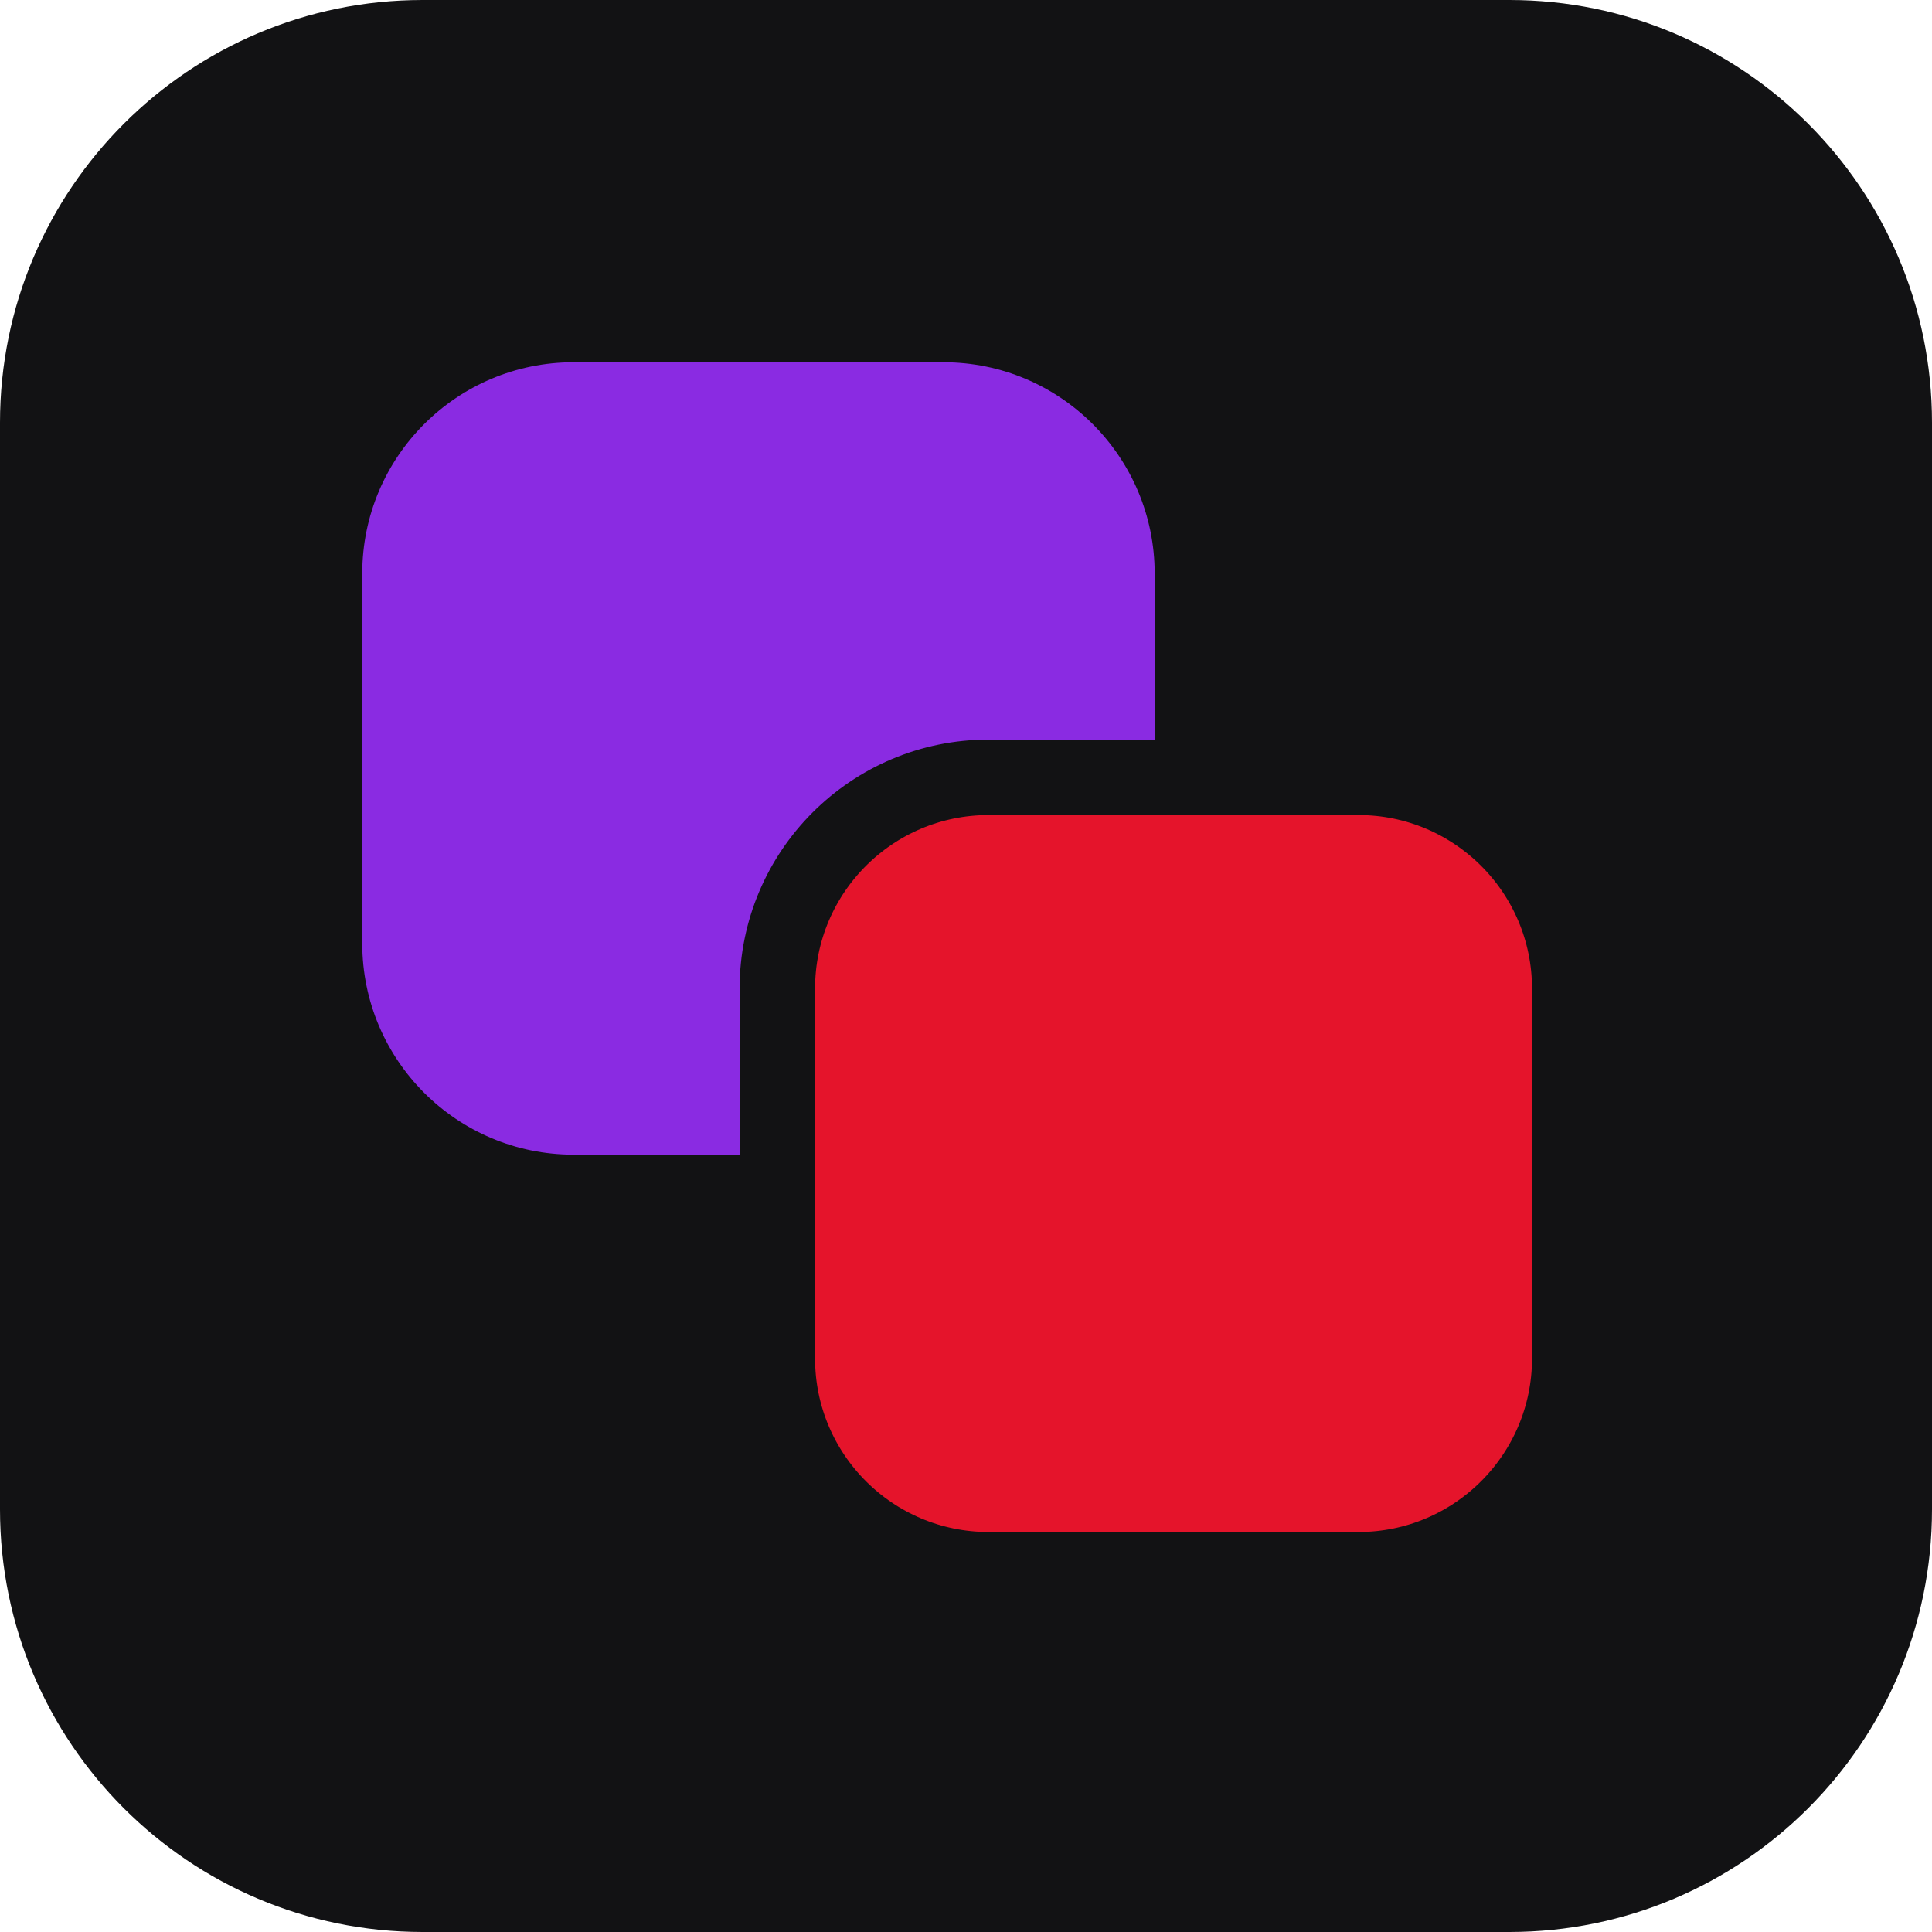
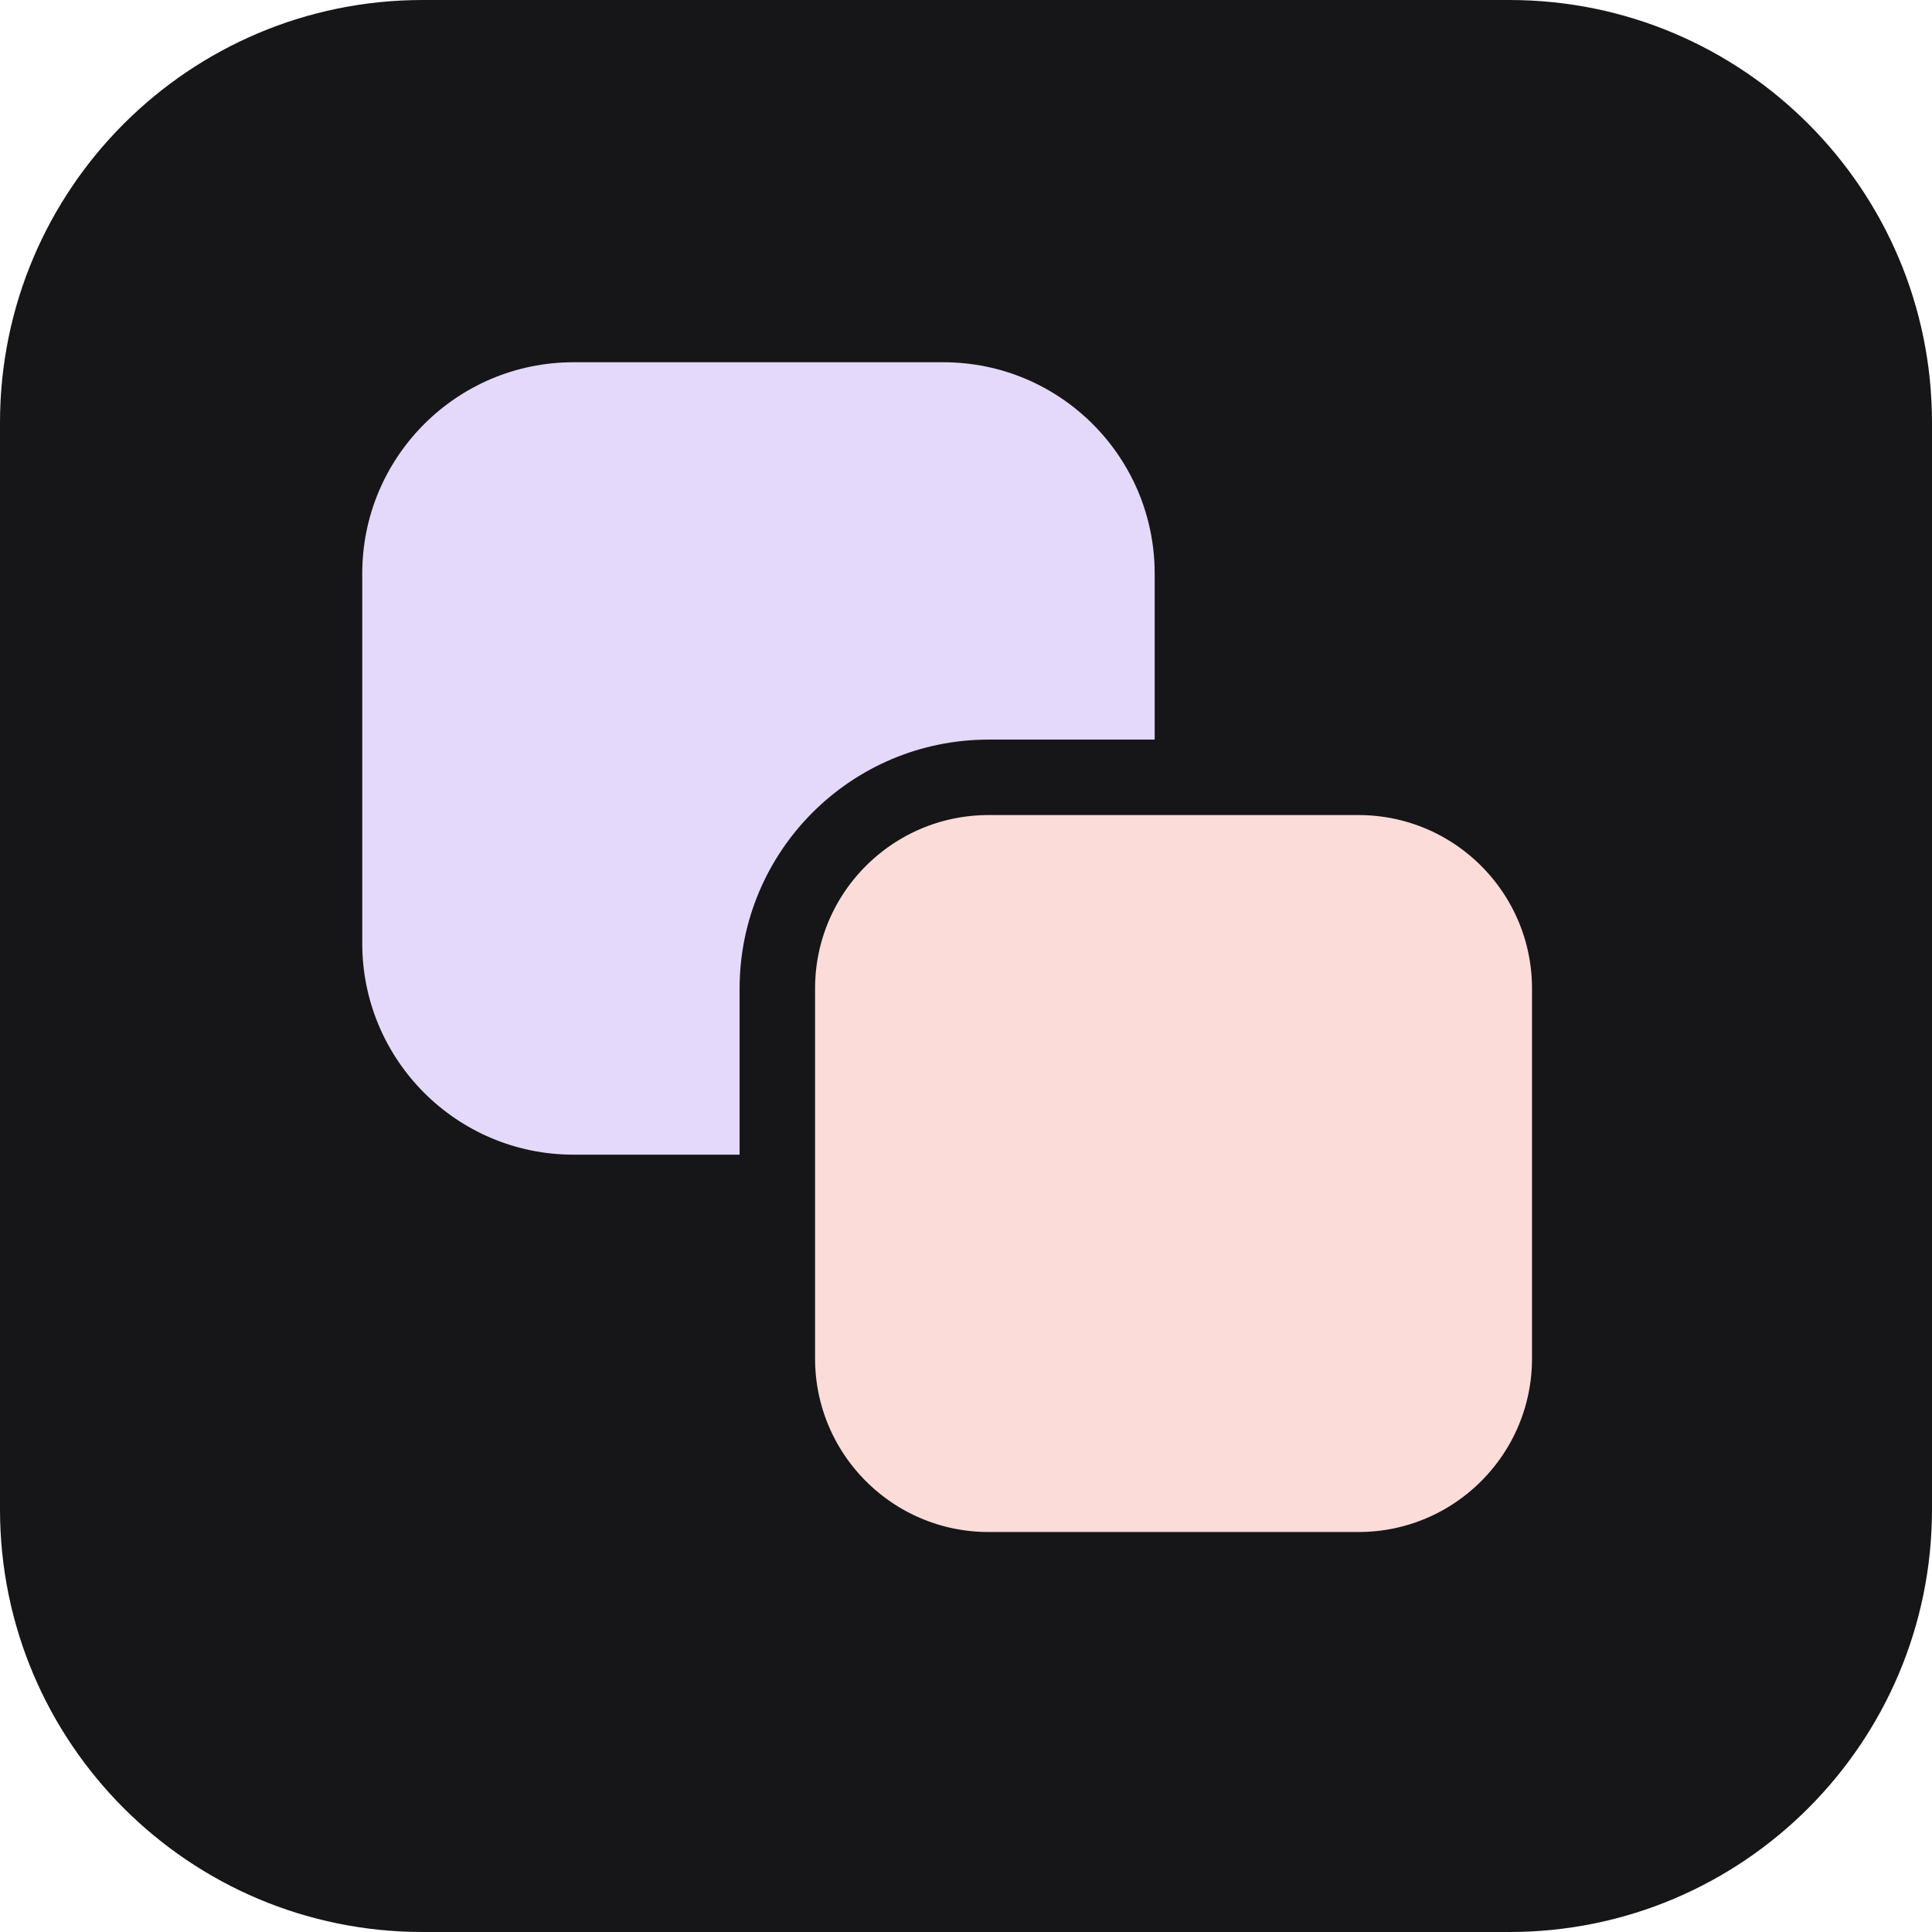
<svg xmlns="http://www.w3.org/2000/svg" viewBox="0 0 512 512">
-   <rect width="512" height="512" rx="112" fill="#121214" />
-   <rect x="96" y="96" width="210" height="210" rx="56" fill="#8a2be2" />
-   <rect x="206" y="206" width="210" height="210" rx="56" fill="#e5142b" stroke="#121214" stroke-width="20" />
+   <rect width="512" height="512" rx="112" fill="#161618" />
+   <rect x="96" y="96" width="210" height="210" rx="56" fill="#e4d9fb" />
+   <rect x="206" y="206" width="210" height="210" rx="56" fill="#fbdcd8" stroke="#161618" stroke-width="20" />
</svg>
